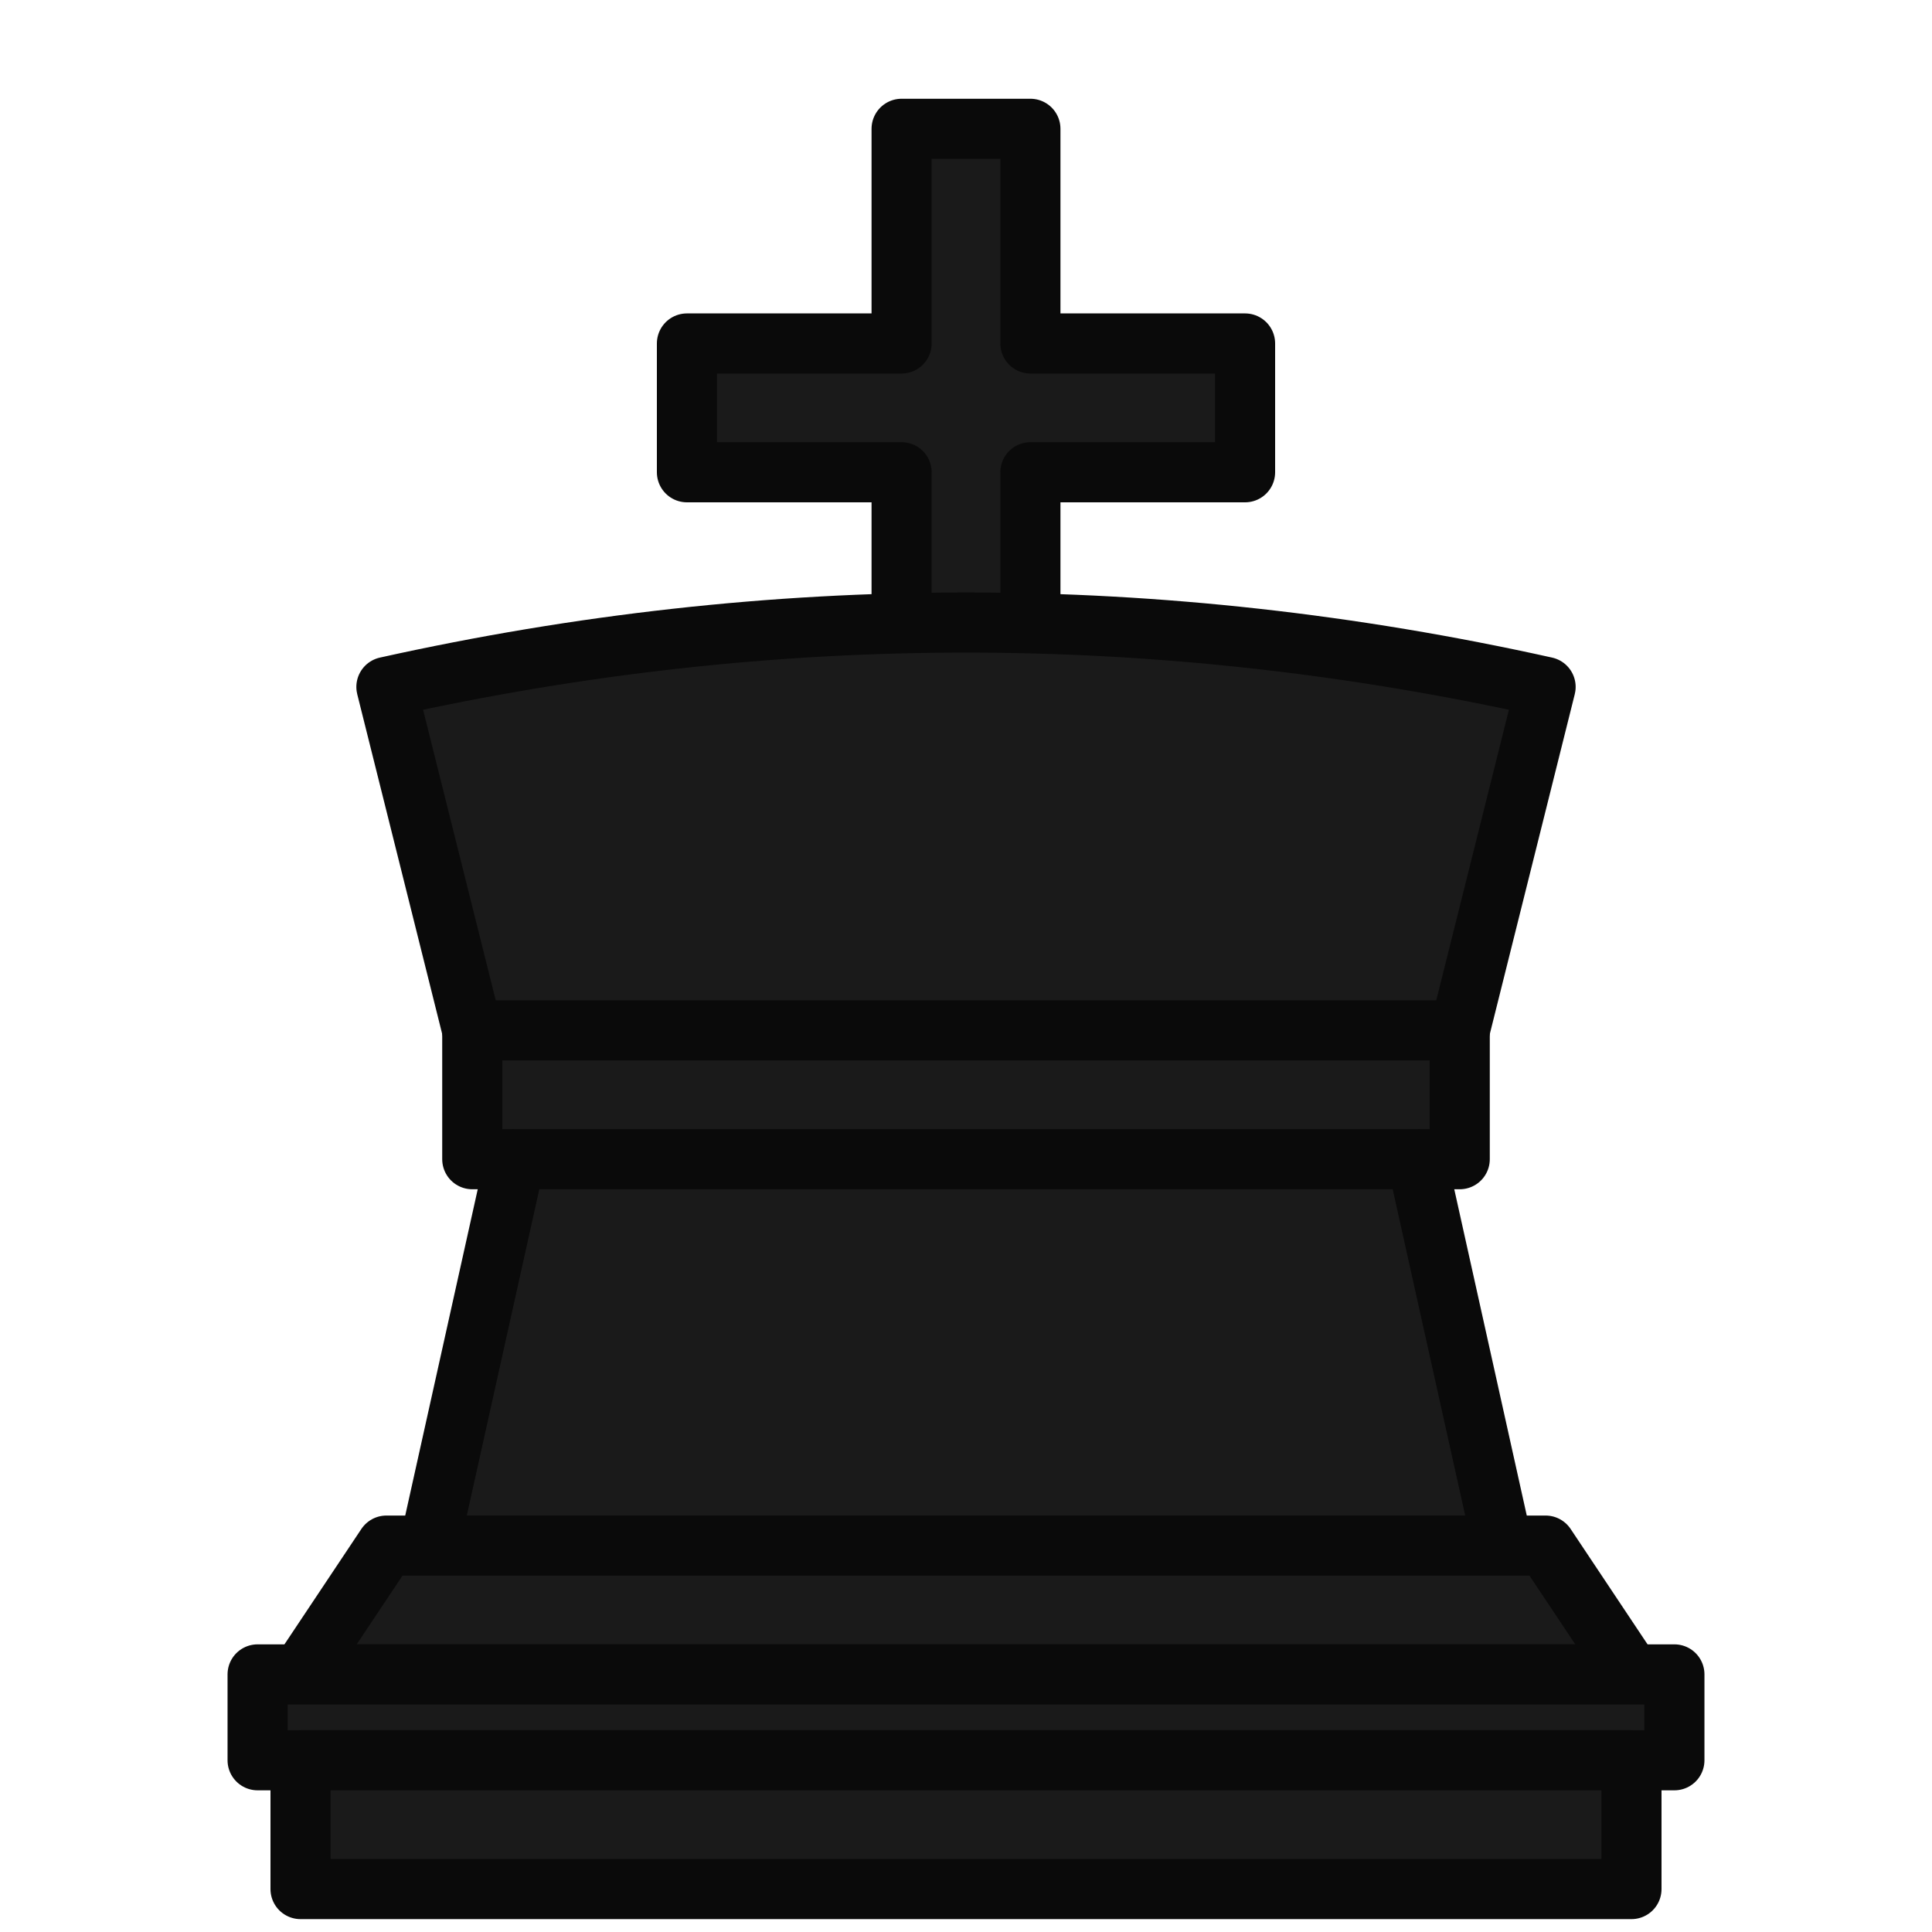
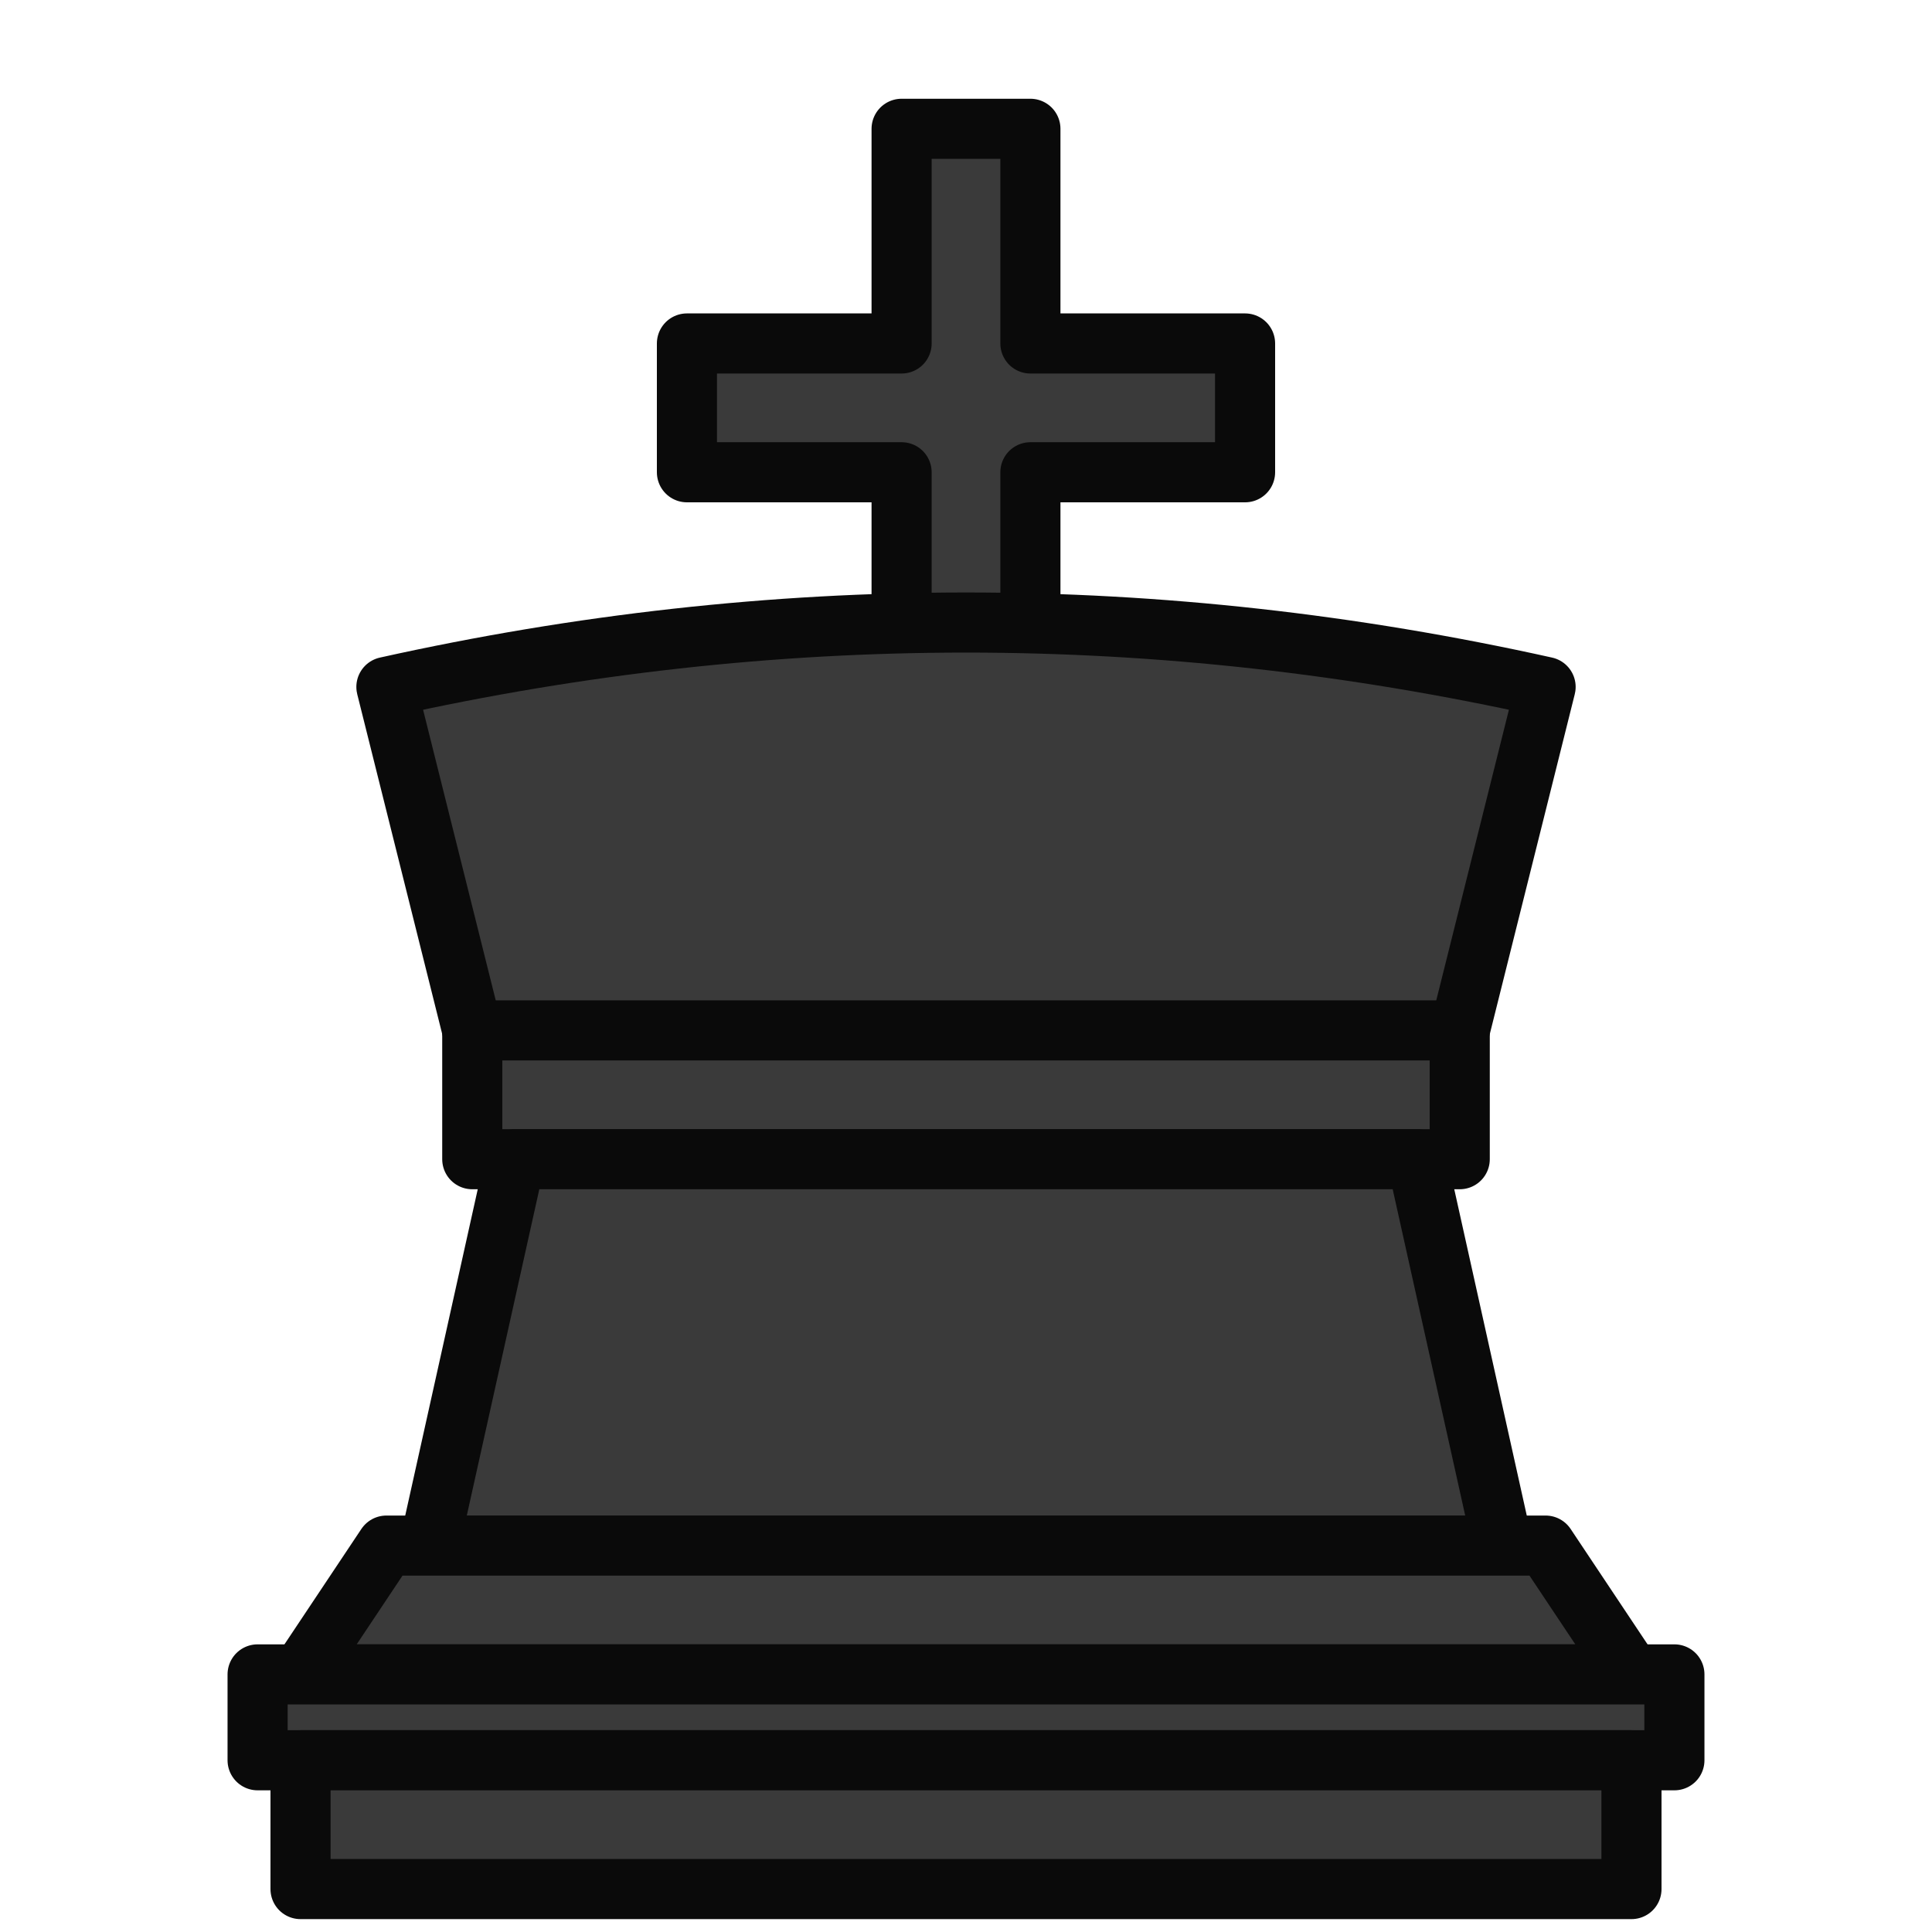
- <svg xmlns="http://www.w3.org/2000/svg" viewBox="0 0 45 45" fill="#1a1a1a" stroke="#0a0a0a" stroke-width="1.4" stroke-linejoin="round" stroke-linecap="round">
+ <svg xmlns="http://www.w3.org/2000/svg" viewBox="0 0 45 45" fill="#3a3a3a" stroke="#0a0a0a" stroke-width="1.4" stroke-linejoin="round" stroke-linecap="round">
  <path d="M 21 3 H24 V8 H29 V11 H24 V16 H21 V11 H16 V8 H21 Z" />
  <path d="M 9 16 Q 22.5 13 36 16 L 34 24 Q 22.5 27 11 24 Z" />
  <path d="M 11 24 H34 V27 H11 Z" />
  <path d="M 12 27 H33 L35 36 H10 Z" />
  <path d="M 9 36 H36 L38 39 H7 Z" />
  <path d="M 6 39 H39 V41 H6 Z" />
  <path d="M7 41 H38 V44 H7 Z" />
</svg>
